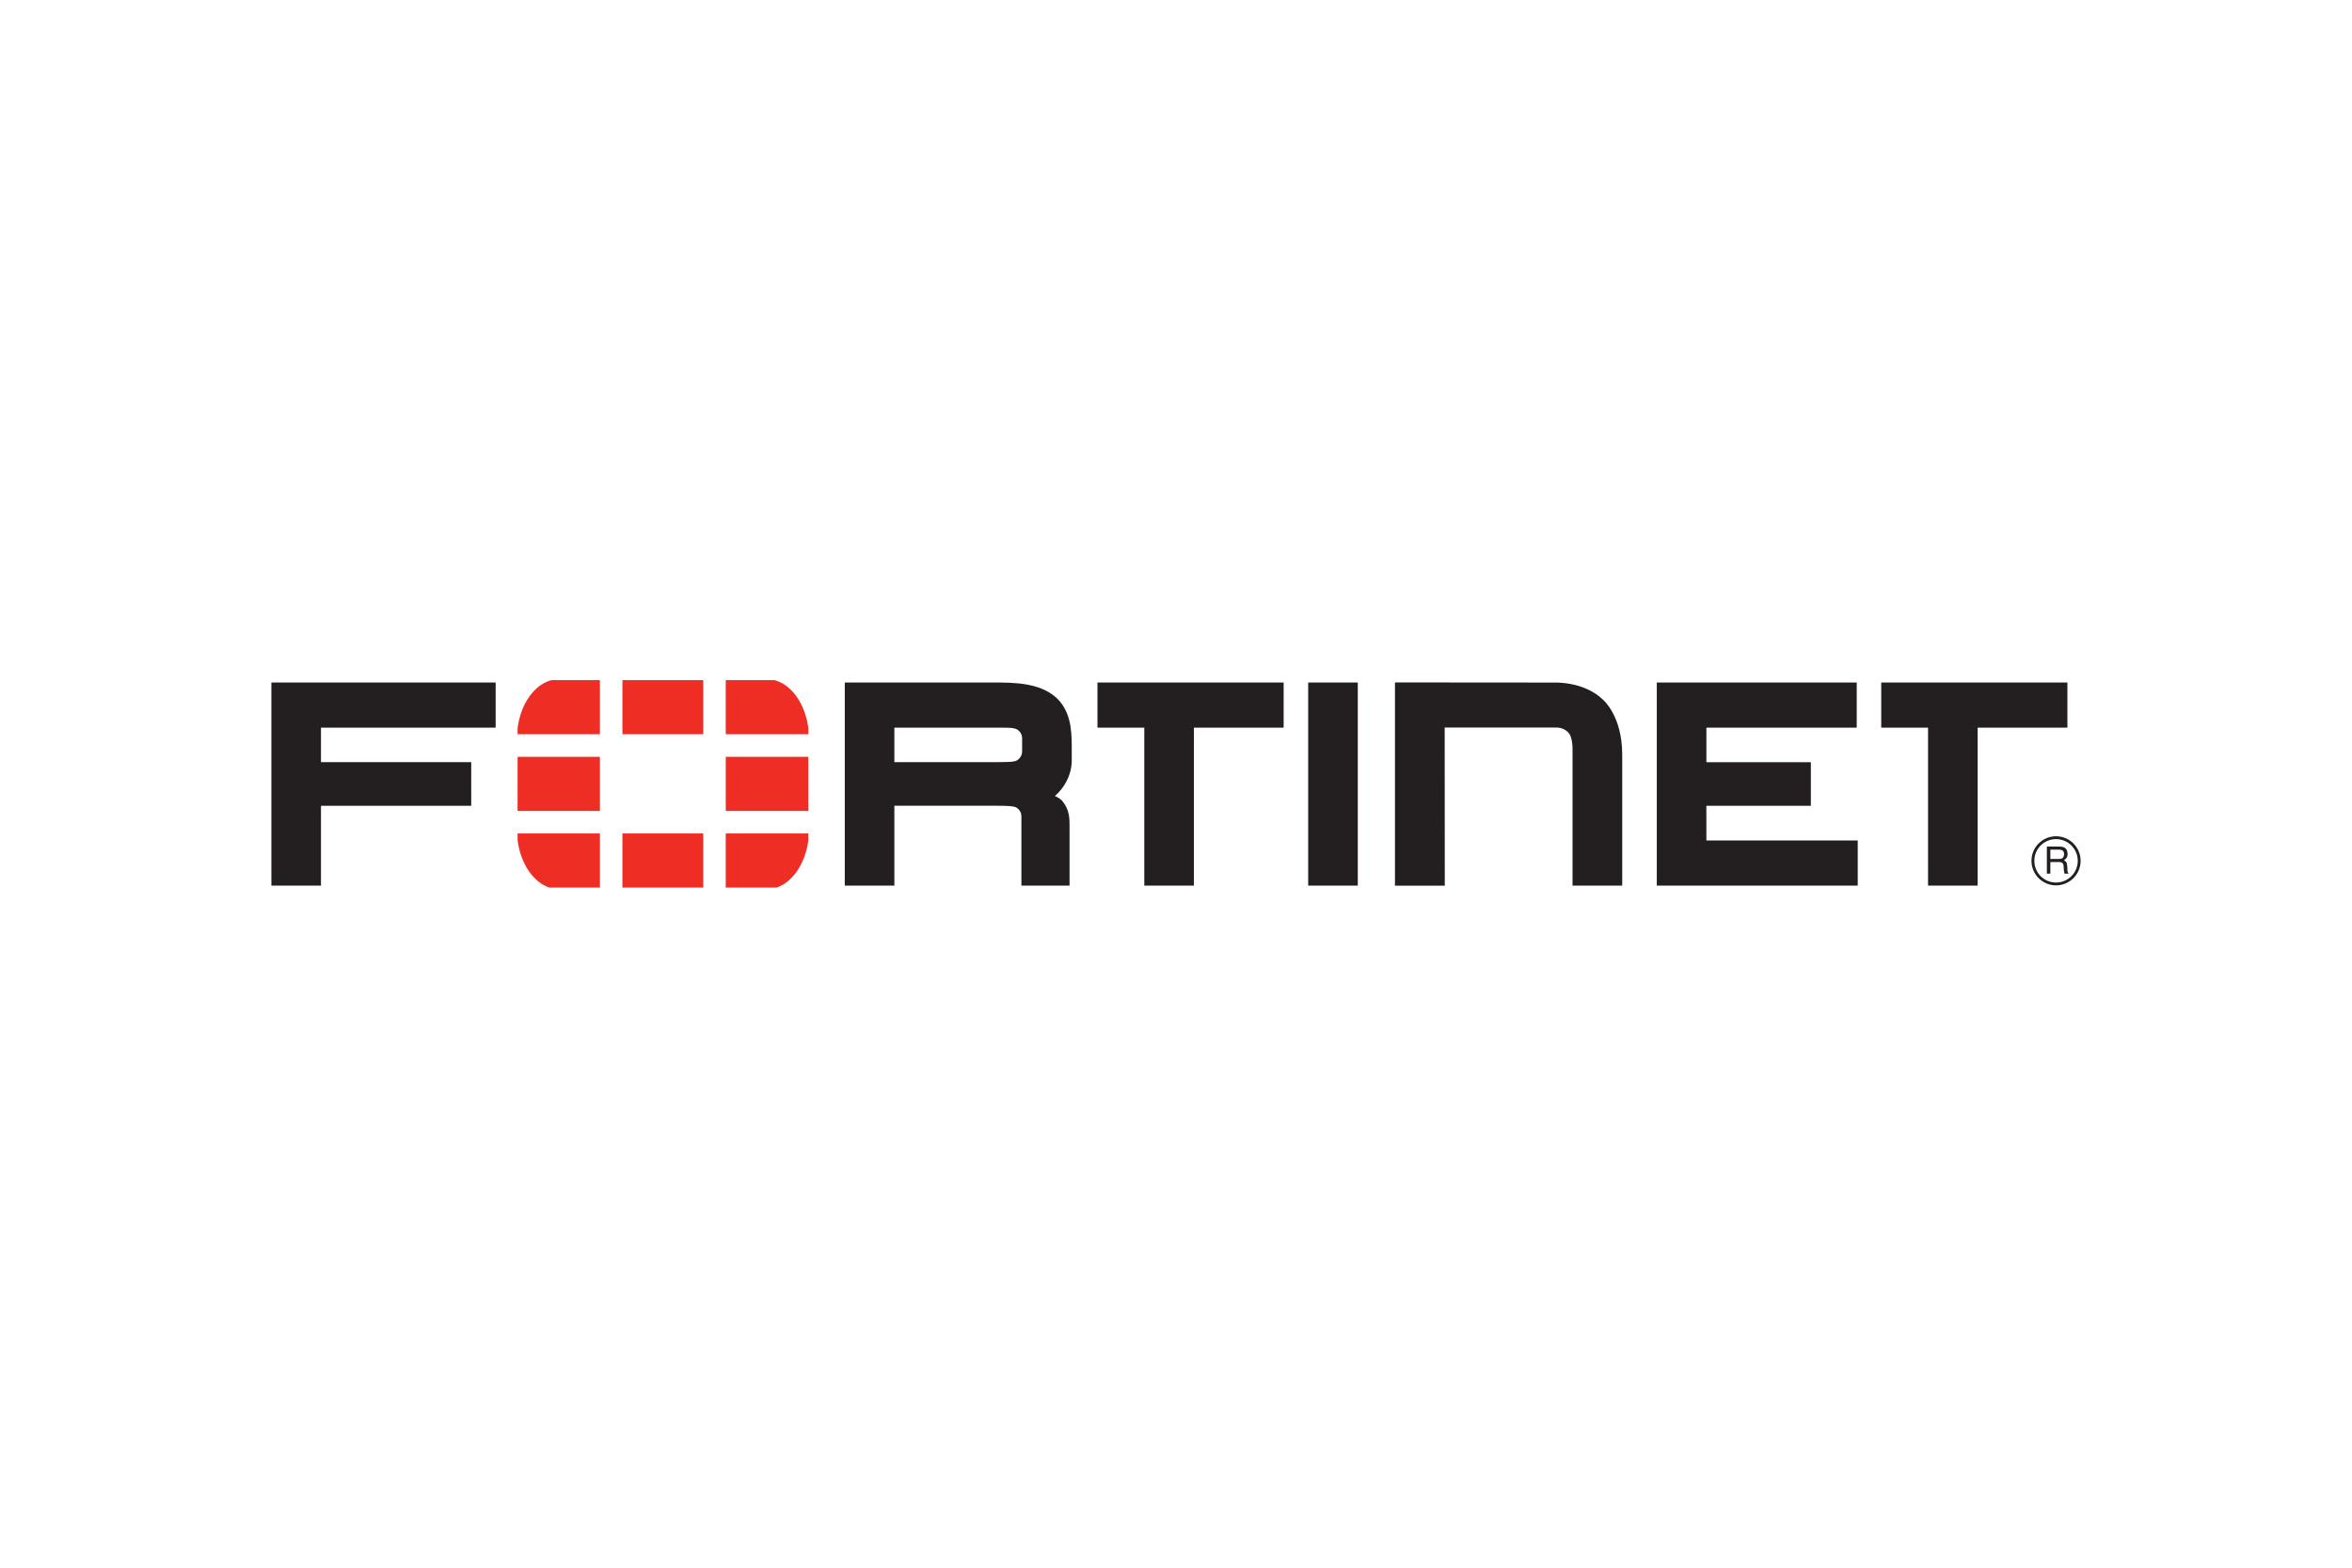
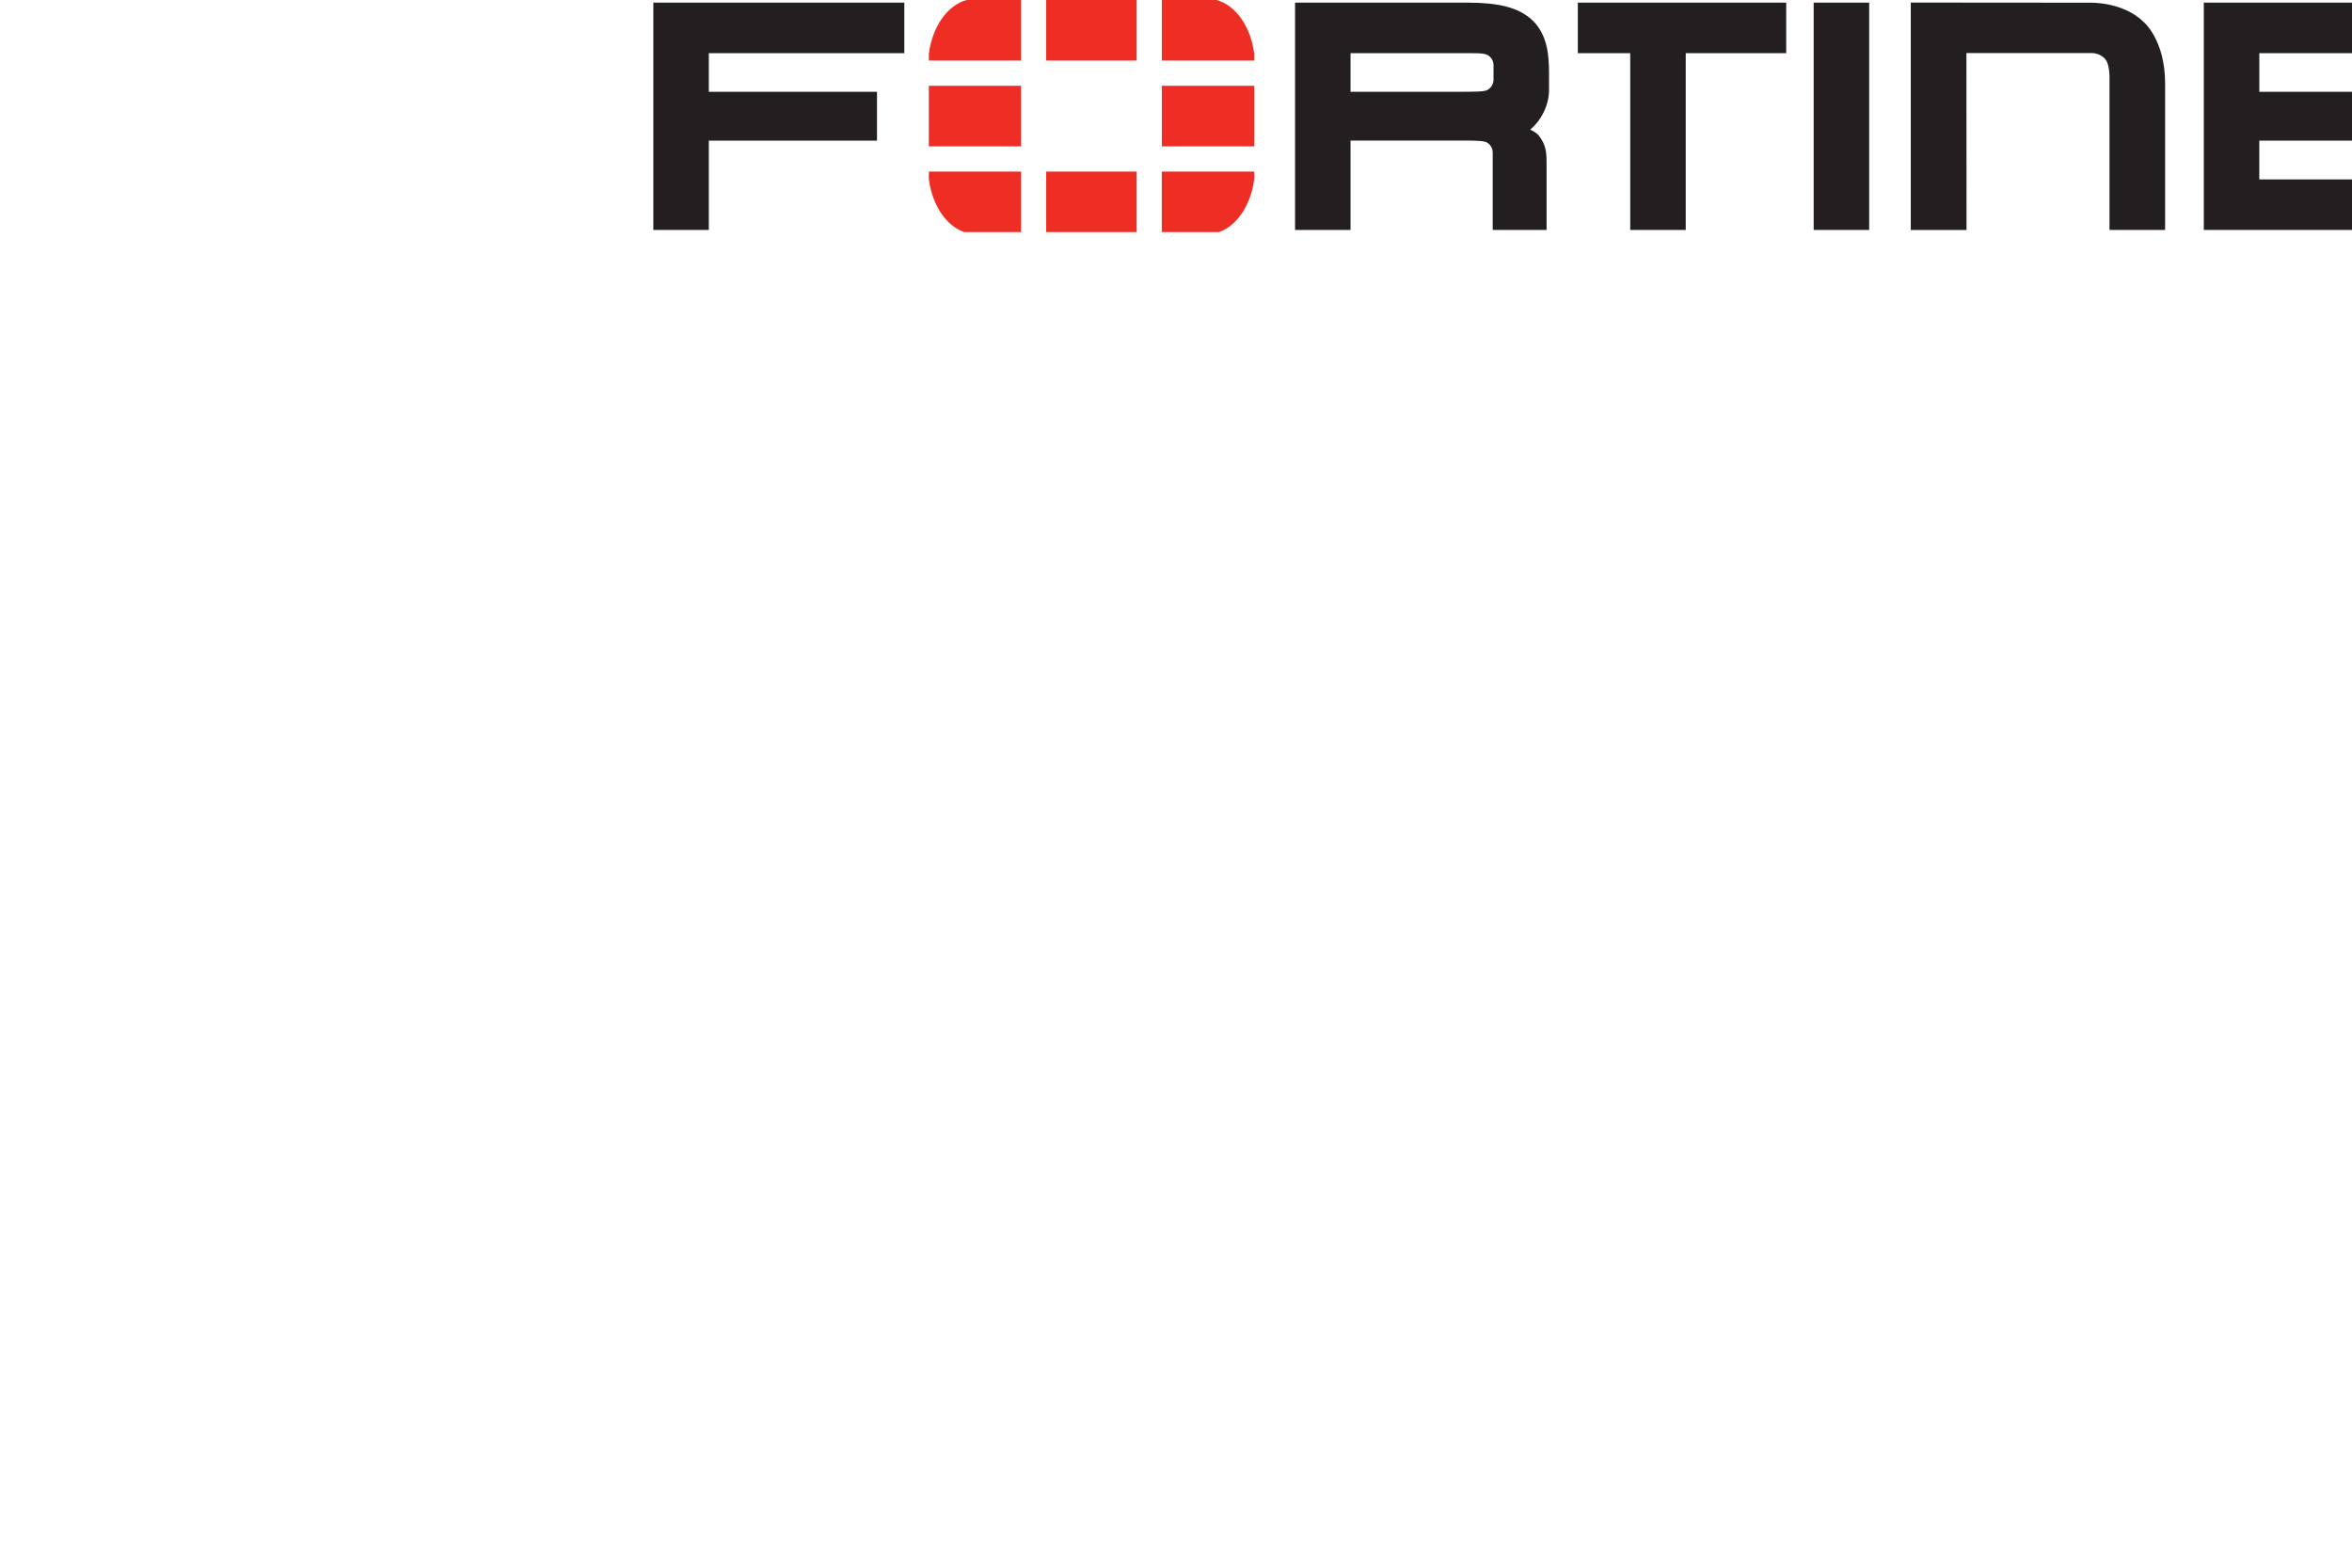
- <svg xmlns="http://www.w3.org/2000/svg" height="800" width="1200" viewBox="-23.244 -4.442 201.446 26.651">
+ <svg xmlns="http://www.w3.org/2000/svg" height="80" width="120" viewBox="0 0 80 120">
  <path d="M100.499 17.605h-4.266V.196l13.723.011s2.513-.094 4.11 1.485c0 0 1.631 1.363 1.631 4.691V17.601h-4.255V6.093s.052-1.174-.347-1.586c0 0-.354-.448-1.026-.448h-9.578l.009 13.545zm18.159-.003V.203h17.125v3.869l-12.877-.001v2.958h8.947v3.736h-8.948v2.967h12.963v3.87h-17.21zm-29.857 0V.203h4.248v17.399zM142.986 2.978v-.586zm-1.095 14.624v-13.53h-4.01V.203h15.946v3.869h-7.689v13.53zM75.858 2.978v-.586zm-1.095 14.624v-13.53h-4.01V.203h15.946v3.869H79.01v13.53zM61.949 7.025c1.038-.008 1.659.001 1.909-.151 0 0 .436-.241.441-.759l.001-1.137c0-.52-.441-.759-.441-.759-.331-.18-.893-.146-2.225-.147h-8.276v2.954h8.781-.19zm2.289 10.576V11.664c0-.534-.446-.757-.446-.757-.201-.125-.804-.147-1.691-.147h.206-8.949v6.842h-4.247V.203h13.26c2.29.007 3.871.344 4.96 1.401 1.07 1.09 1.212 2.516 1.218 4v1.239c.014 1.261-.649 2.411-1.439 3.081l.159.079c.323.156.499.378.499.378.601.767.594 1.427.593 2.24v4.981h-4.121zM0 .201v17.399h4.247v-6.836h12.869V7.026H4.247V4.07h14.961V.201zm152.367 14.32v.799h.744c.201 0 .396-.055.426-.354.043-.396-.244-.445-.426-.445zm-.299-.263h1.036c.36 0 .707.068.737.591.013.3-.079.409-.305.58.239.152.245.189.281.591.024.305-.019.354.11.555h-.354l-.049-.292c-.049-.275.085-.701-.396-.701h-.762v.994h-.299V14.259zm.78-.64c-1.024 0-1.859.835-1.853 1.866 0 1.024.829 1.859 1.859 1.854 1.025 0 1.86-.83 1.86-1.86 0-1.025-.835-1.86-1.866-1.86m.006 3.962c-1.164 0-2.104-.939-2.104-2.103-.005-1.159.94-2.104 2.104-2.104 1.159 0 2.104.945 2.104 2.104 0 1.164-.945 2.098-2.104 2.103" fill="#231f20" />
  <path d="M43.276 17.767c1.38-.469 2.454-2.058 2.712-4.056v-.578h-7.075v4.634zm2.713-13.131v-.523C45.718 2.029 44.564.386 43.093 0h-4.179v4.636zM21.085 13.133v.573c.256 2 1.33 3.592 2.714 4.061h4.34v-4.634zM23.98.001c-1.469.386-2.626 2.03-2.895 4.117v.519h7.054V.001zm22.01 6.566h-7.075v4.636h7.075zm-15.924 11.2h6.921V13.133H30.066zM36.987.001H30.066v4.636h6.921zM21.085 11.203h7.054V6.567h-7.054z" fill="#ee2e24" />
</svg>
